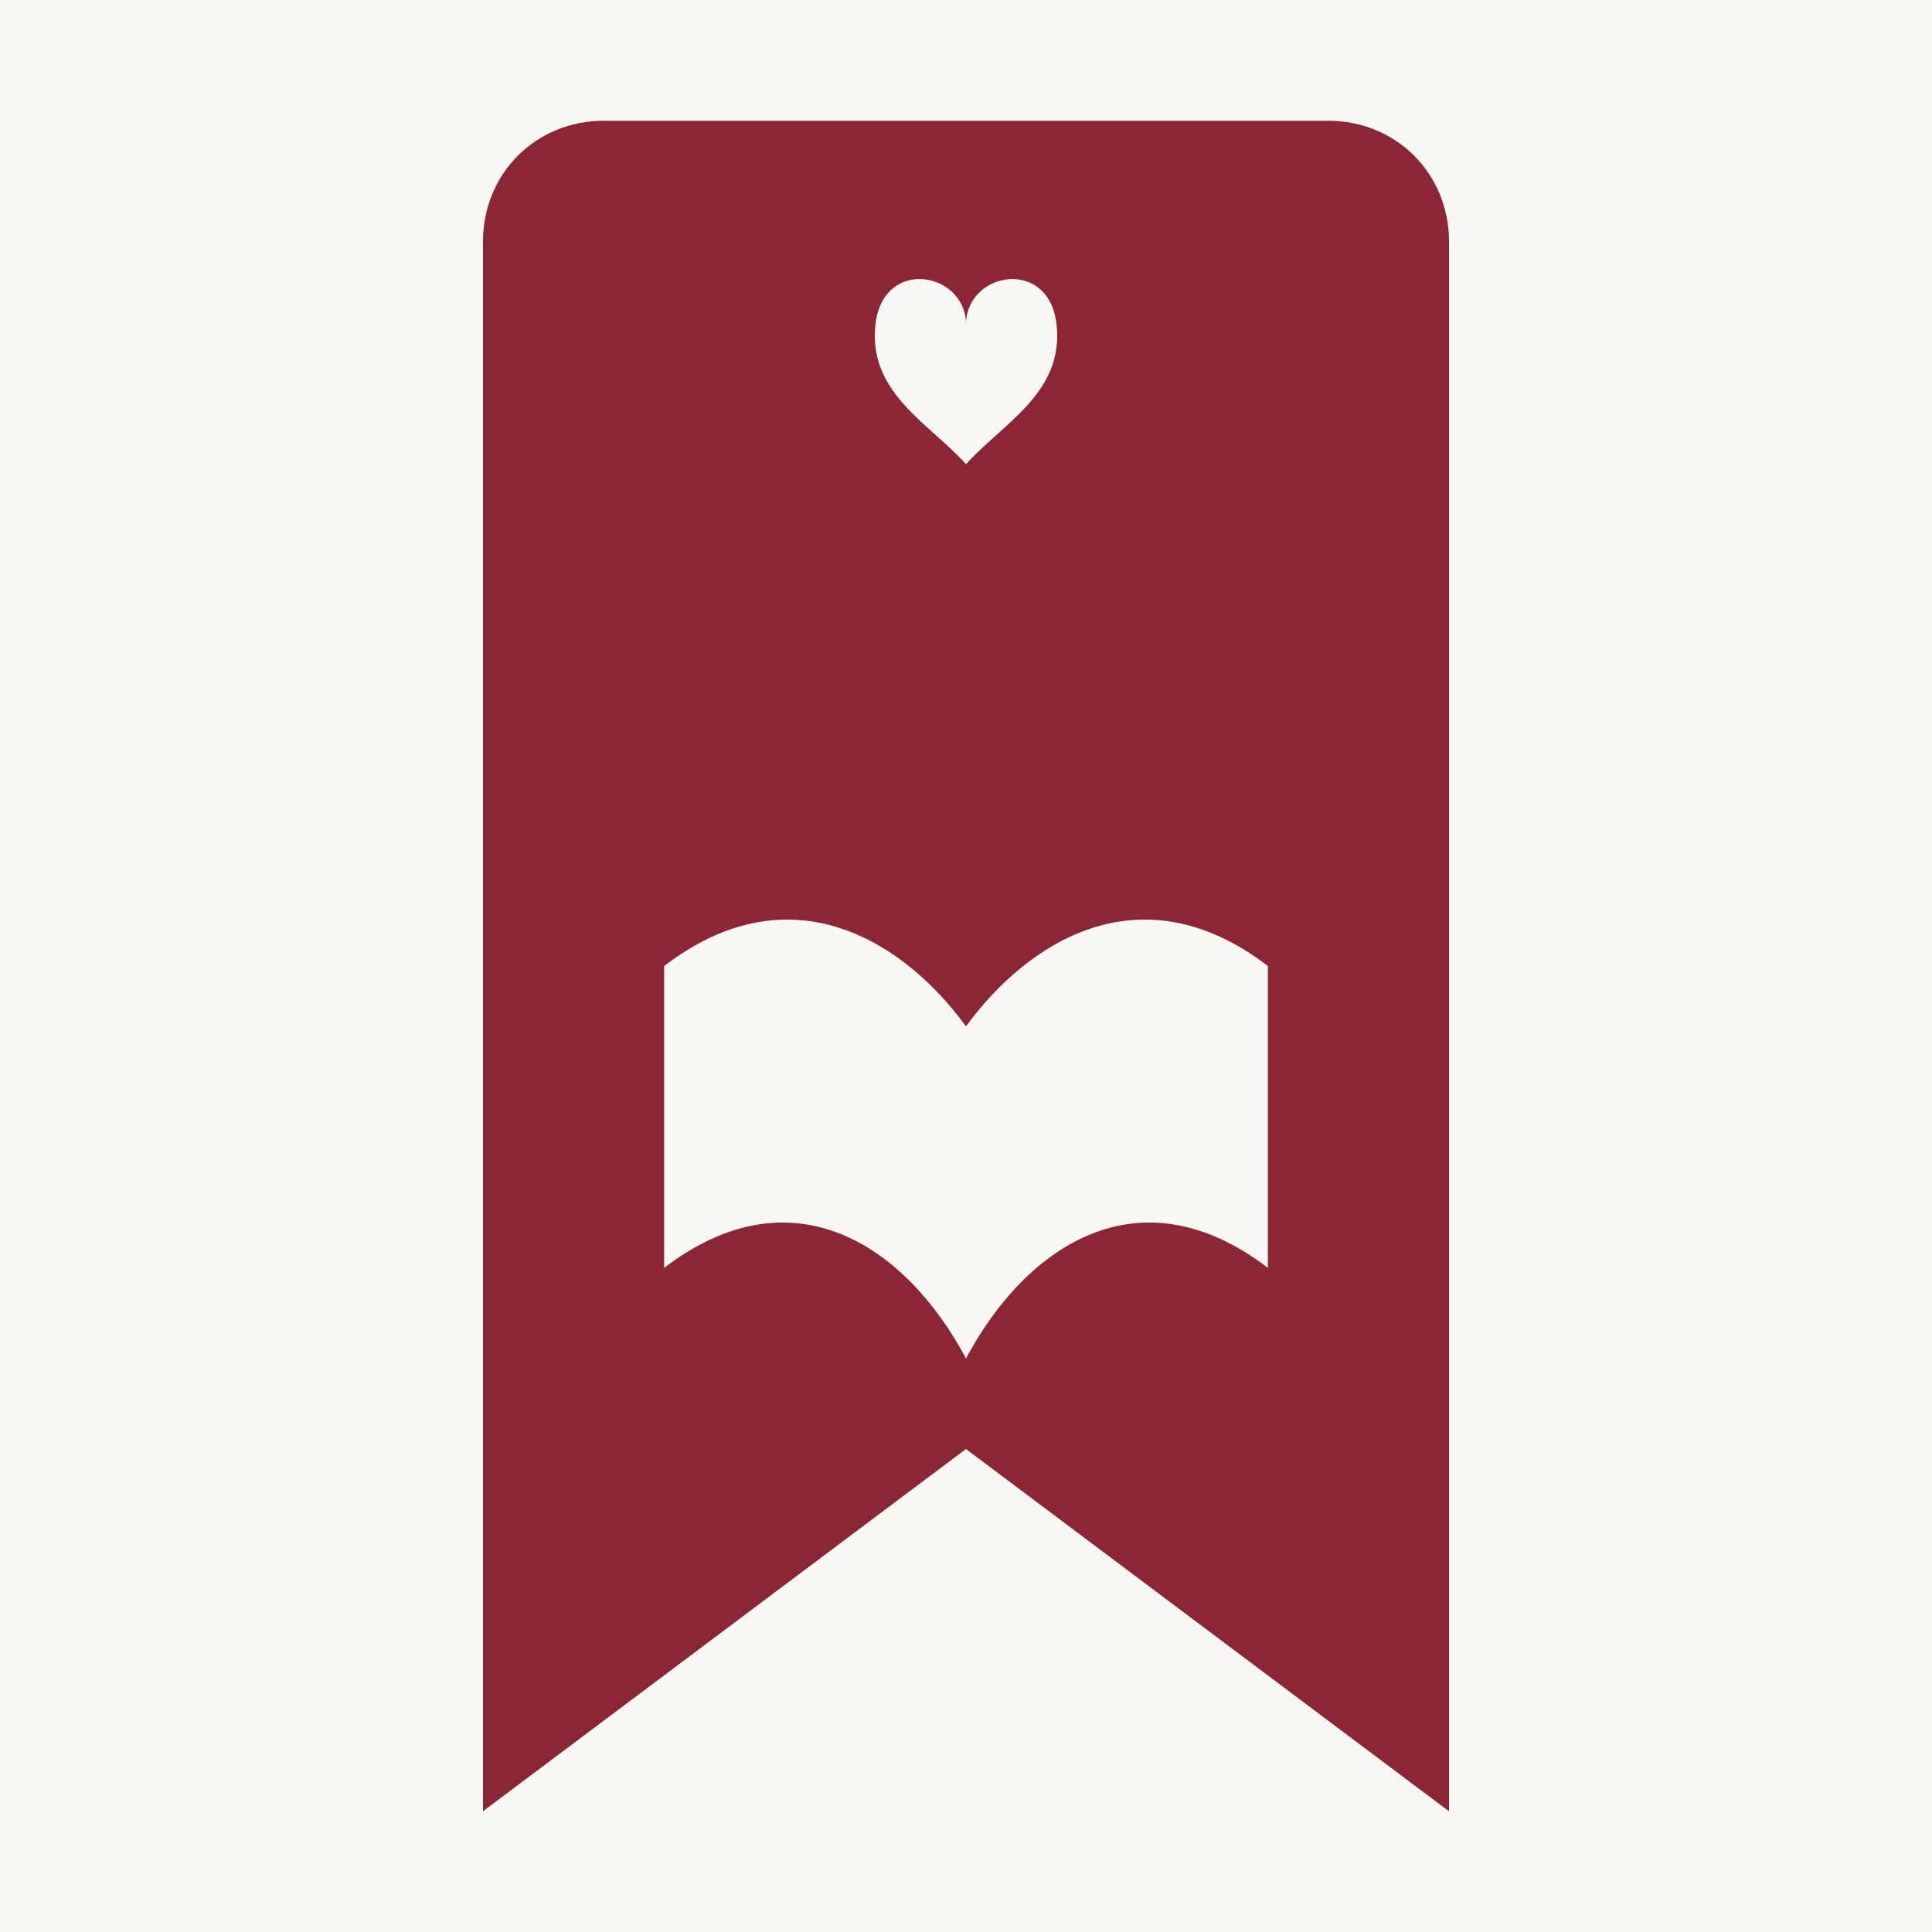
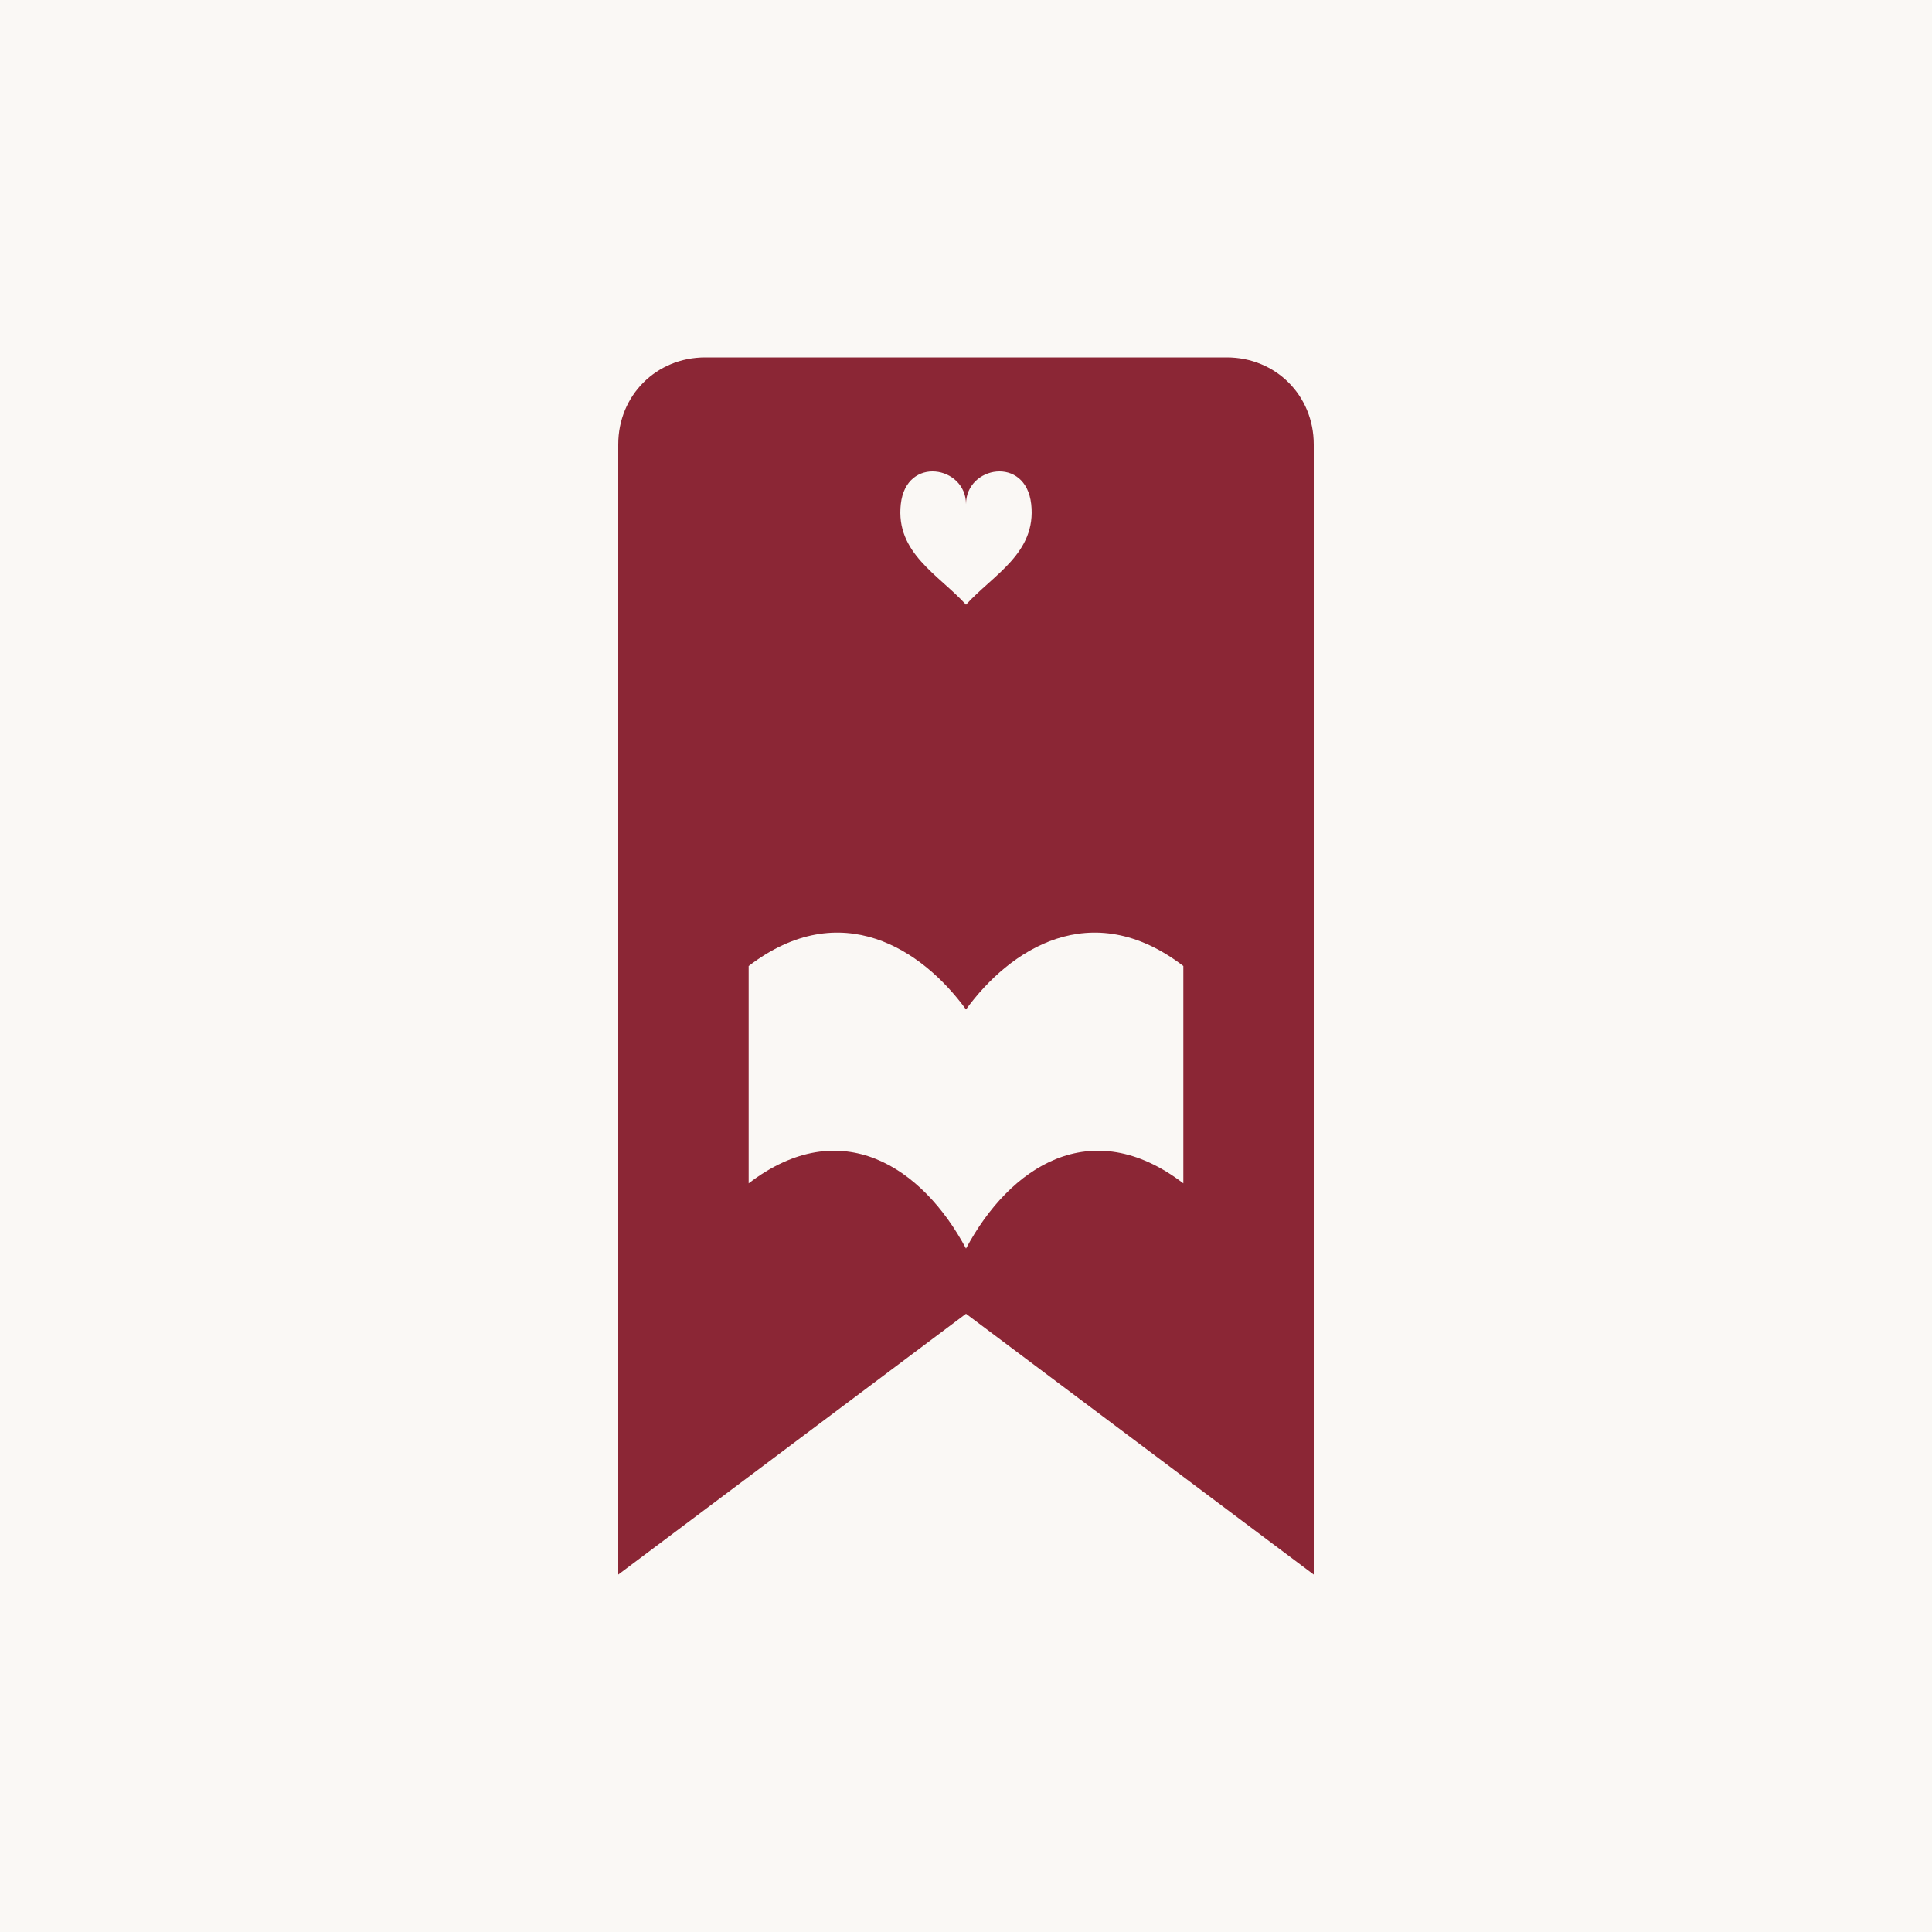
<svg xmlns="http://www.w3.org/2000/svg" viewBox="0 0 512 512" width="100%" height="100%">
  <rect width="512" height="512" fill="#FAF8F5" />
-   <path d="M 128 64 C 128 46 142 32 160 32 L 352 32 C 370 32 384 46 384 64 L 384 480 L 256 384 L 128 480 Z" fill="#8B2635" />
-   <path d="M 256 86 C 256 72, 234 68, 232 86 C 230 104, 246 112, 256 123 C 266 112, 282 104, 280 86 C 278 68, 256 72, 256 86 Z" fill="#FAF8F5" />
-   <path d="M 176 256             C 210 230 240 250 256 272             C 272 250 302 230 336 256             L 336 336             C 302 310 272 330 256 360             C 240 330 210 310 176 336             Z" fill="#FAF8F5" />
+   <g transform="translate(256, 256) scale(0.72) translate(-256, -256)">
+     <path d="M 128 64 C 128 46 142 32 160 32 L 352 32 C 370 32 384 46 384 64 L 384 480 L 256 384 L 128 480 Z" fill="#8B2635" />
+     <path d="M 256 86 C 256 72, 234 68, 232 86 C 230 104, 246 112, 256 123 C 266 112, 282 104, 280 86 C 278 68, 256 72, 256 86 Z" fill="#FAF8F5" />
+     <path d="M 176 256               C 210 230 240 250 256 272               C 272 250 302 230 336 256               L 336 336               C 302 310 272 330 256 360               C 240 330 210 310 176 336               Z" fill="#FAF8F5" />
+   </g>
</svg>
